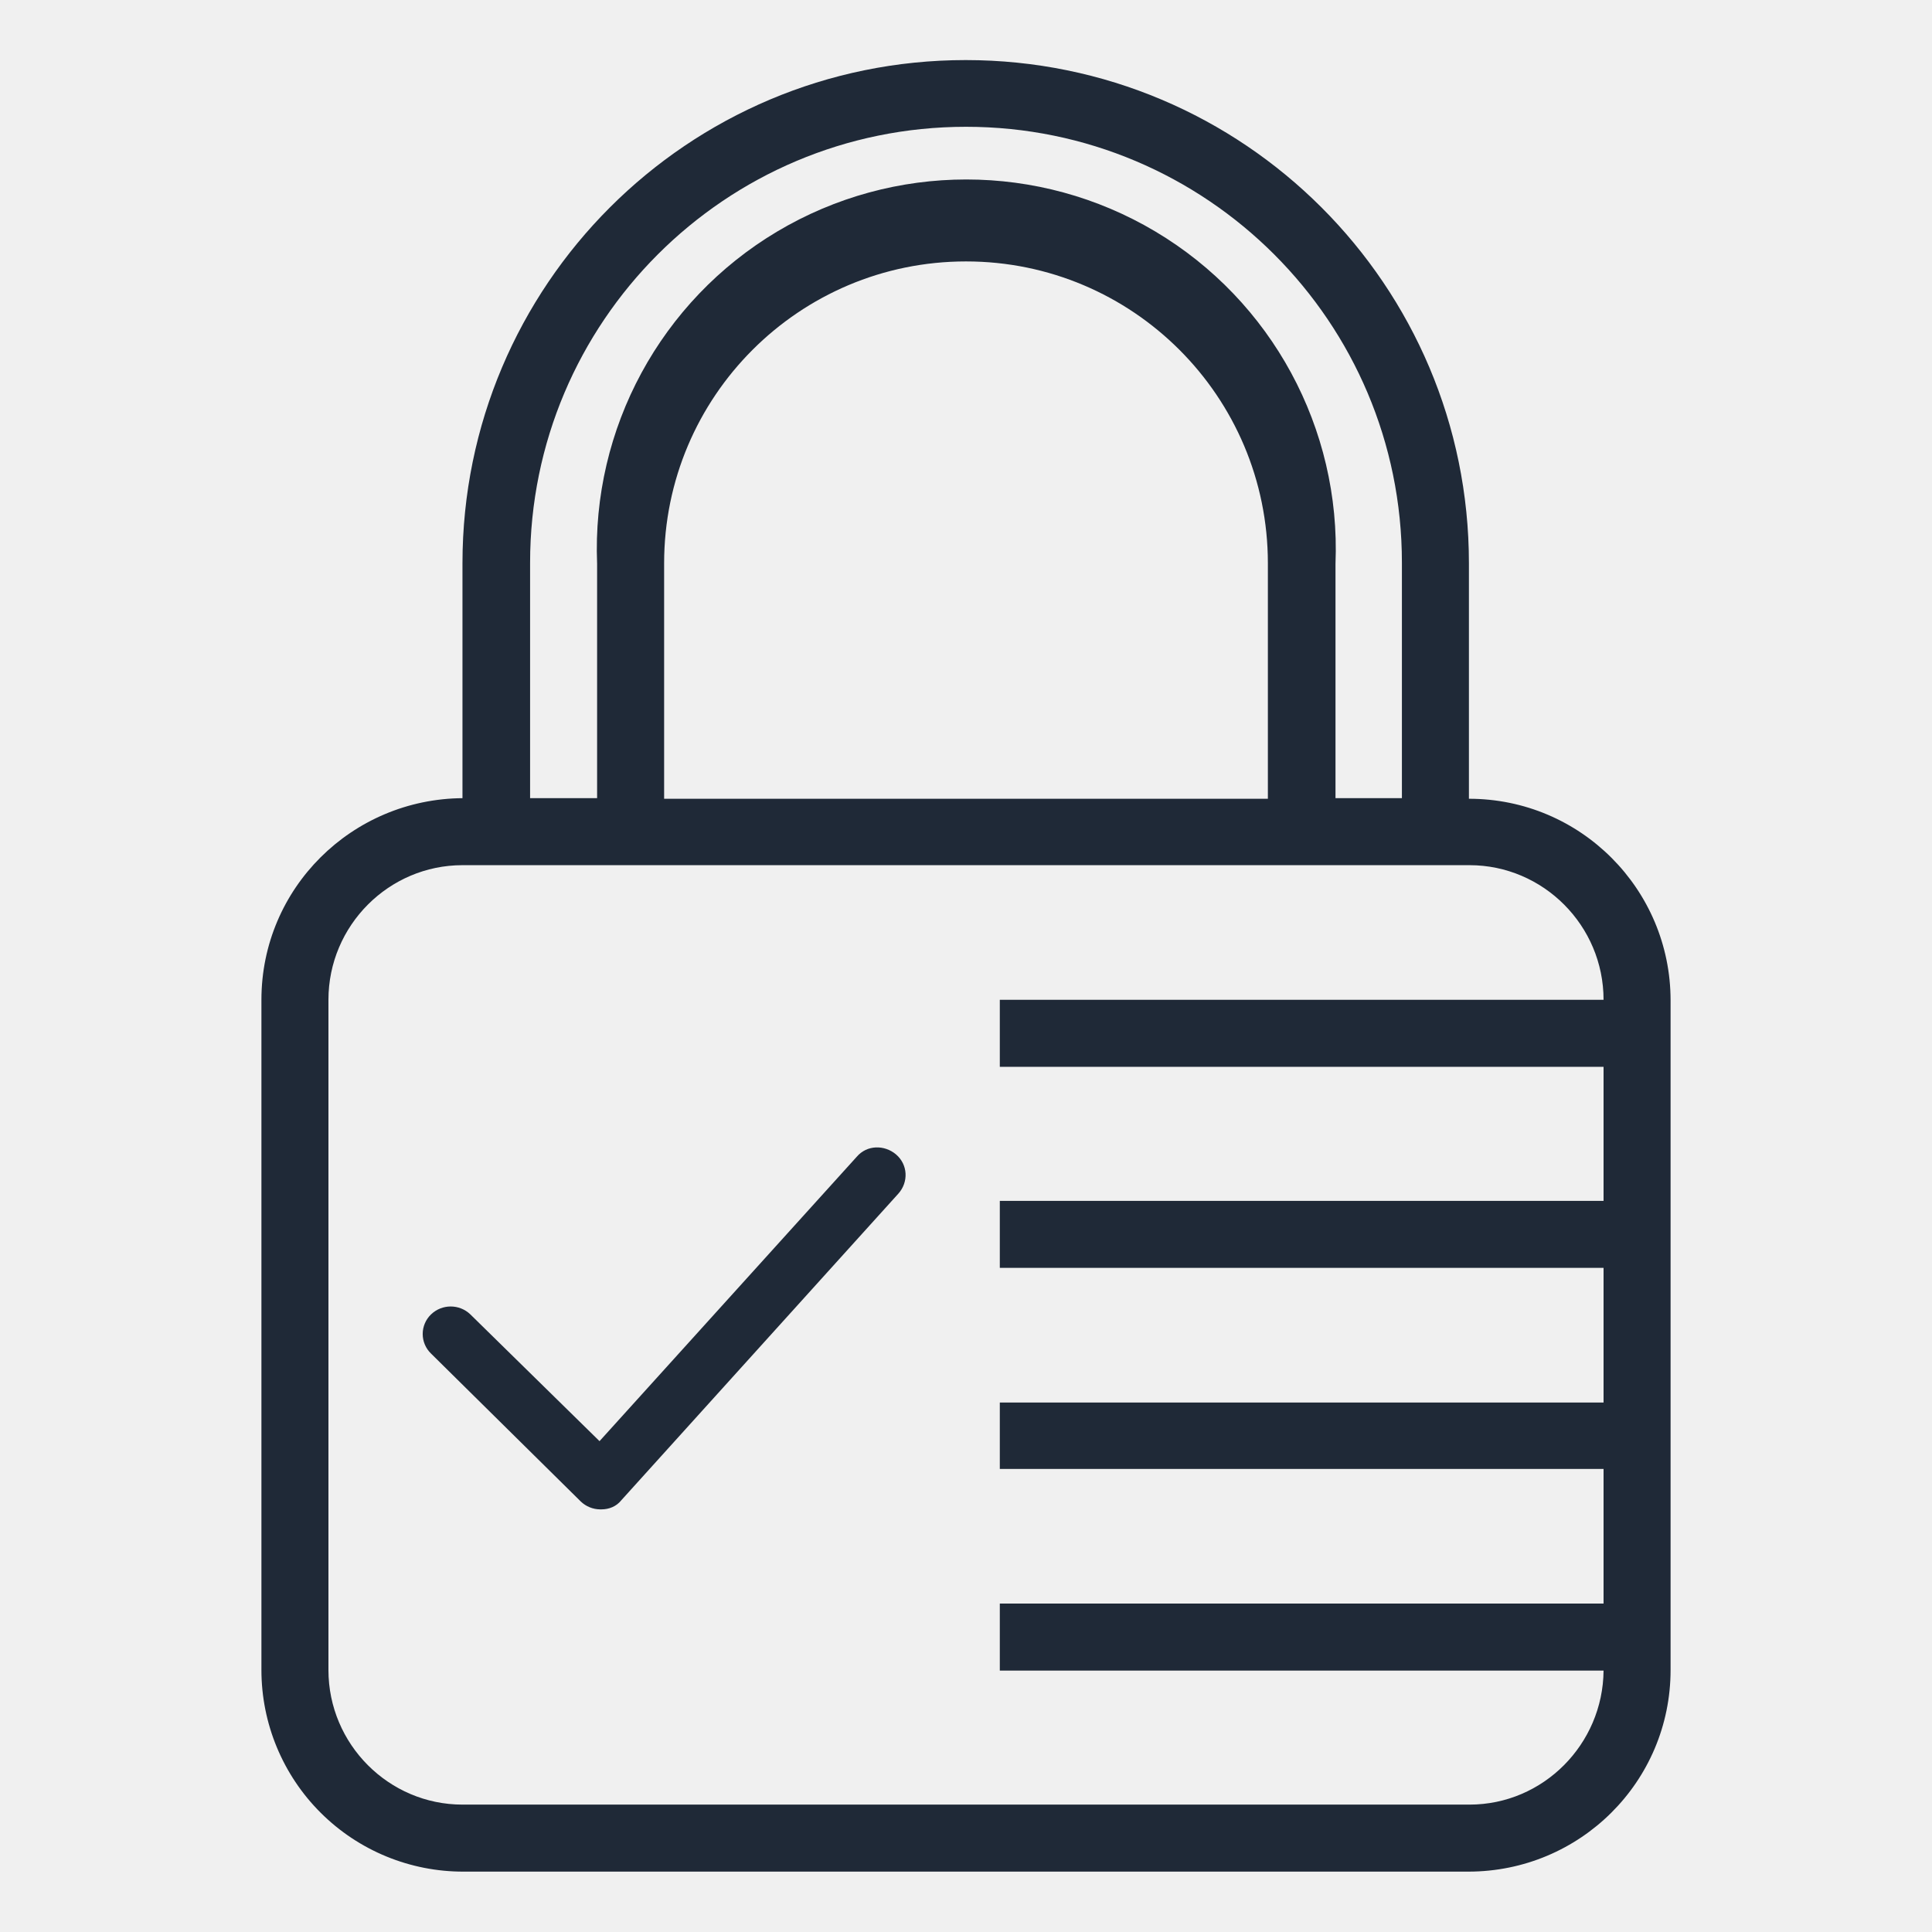
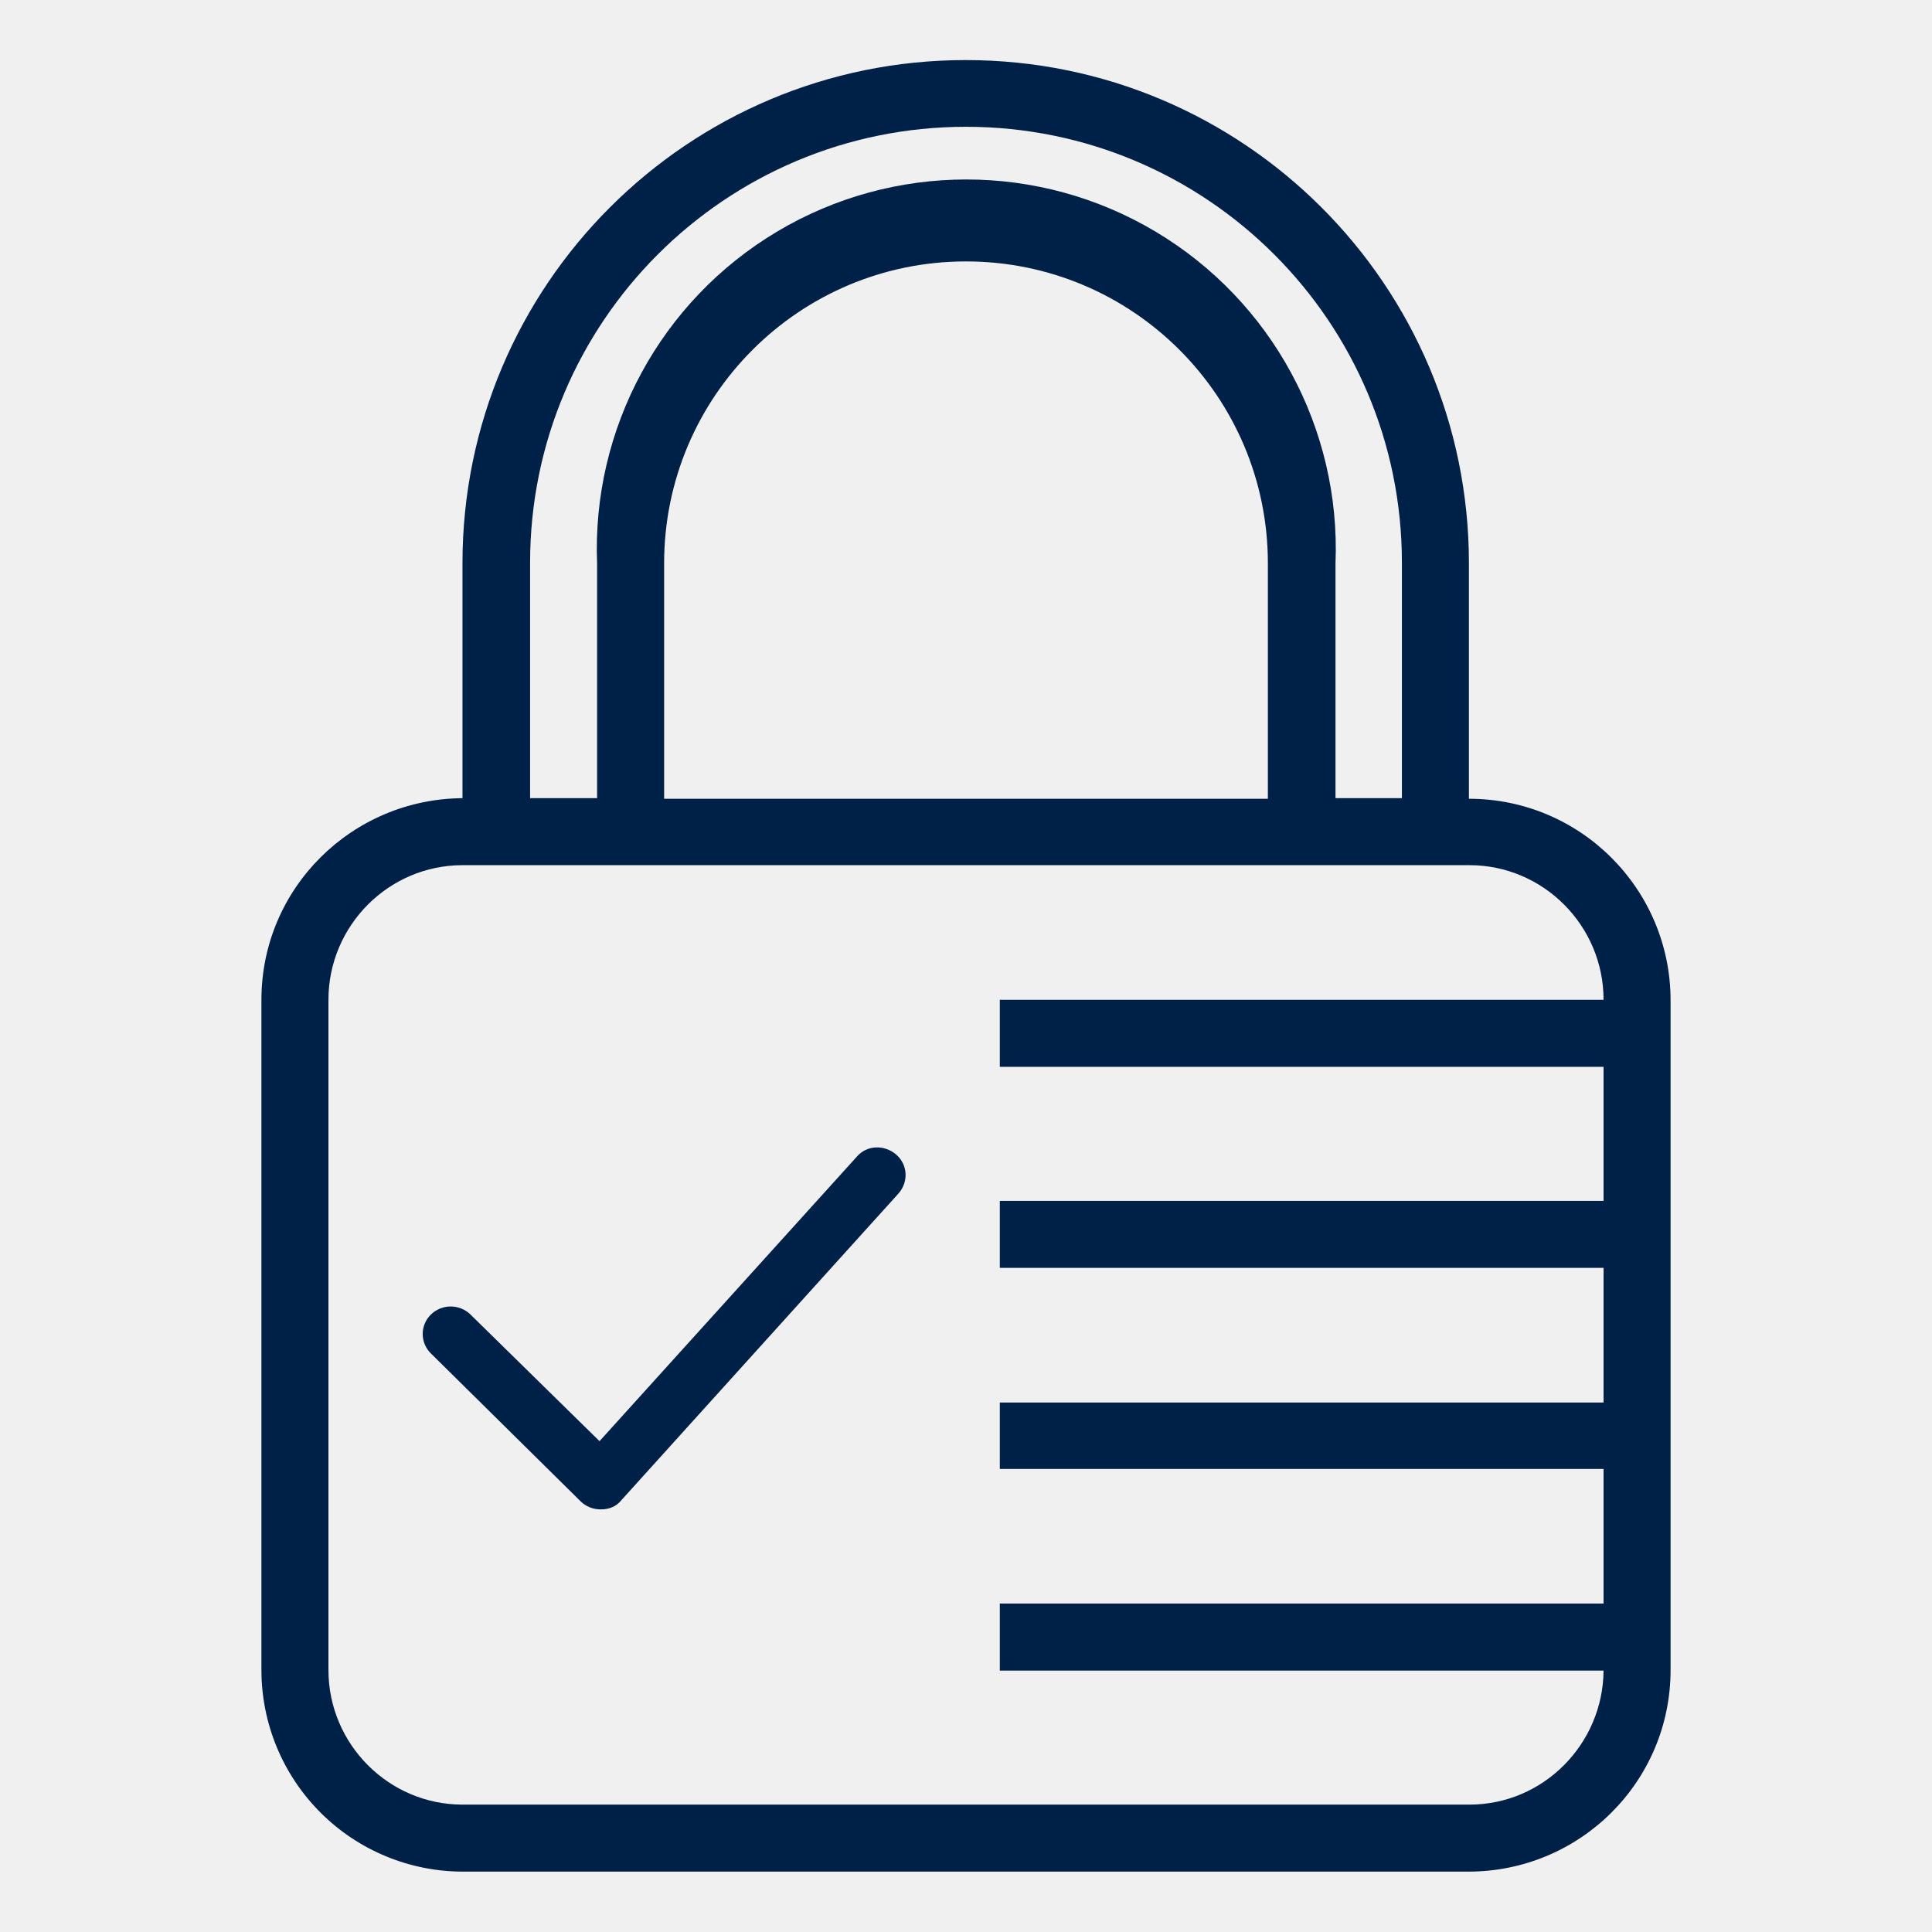
<svg xmlns="http://www.w3.org/2000/svg" fill-rule="evenodd" stroke-linejoin="round" stroke-miterlimit="2" clip-rule="evenodd" viewBox="0 0 32 32">
-   <style>path{fill:#1f2937}@media (prefers-color-scheme:dark){path{fill:#fff}}</style>
+   <style>path{fill:#002147}@media (prefers-color-scheme:dark){path{fill:#fff}}</style>
  <path d="M26.56 26.56v-2.23h-10v-1.1h10V21h-10v-1.11h10v-2.22h-10v-1.11h10c0-1.23-1-2.23-2.22-2.23H7.66c-1.22 0-2.22 1-2.22 2.23v11.1c0 1.23 1 2.23 2.22 2.23h16.68c1.22 0 2.21-1 2.22-2.22h-10v-1.11h10zM7.66 13.22V9.33a8.33 8.33 0 0 1 16.67 0v3.9c1.85 0 3.34 1.5 3.34 3.34v11.09c0 1.85-1.5 3.34-3.35 3.34H7.68a3.34 3.34 0 0 1-3.35-3.34v-11.1c0-1.85 1.5-3.33 3.34-3.34zm1.12 0v-3.9a7.22 7.22 0 0 1 14.44 0v3.9h-1.1V9.34a6.12 6.12 0 1 0-12.23 0v3.88H8.78zm2.22 0V9.33a5 5 0 1 1 10 0v3.9H11z" />
  <path fill-rule="nonzero" d="M9.94 25a.47.47 0 0 1-.32-.13l-2.48-2.45a.45.45 0 0 1 0-.65.47.47 0 0 1 .65 0l2.14 2.1 4.26-4.71c.17-.2.46-.2.65-.04.2.17.21.46.04.65l-4.59 5.08c-.08.1-.2.15-.33.15h-.02z" />
</svg>
